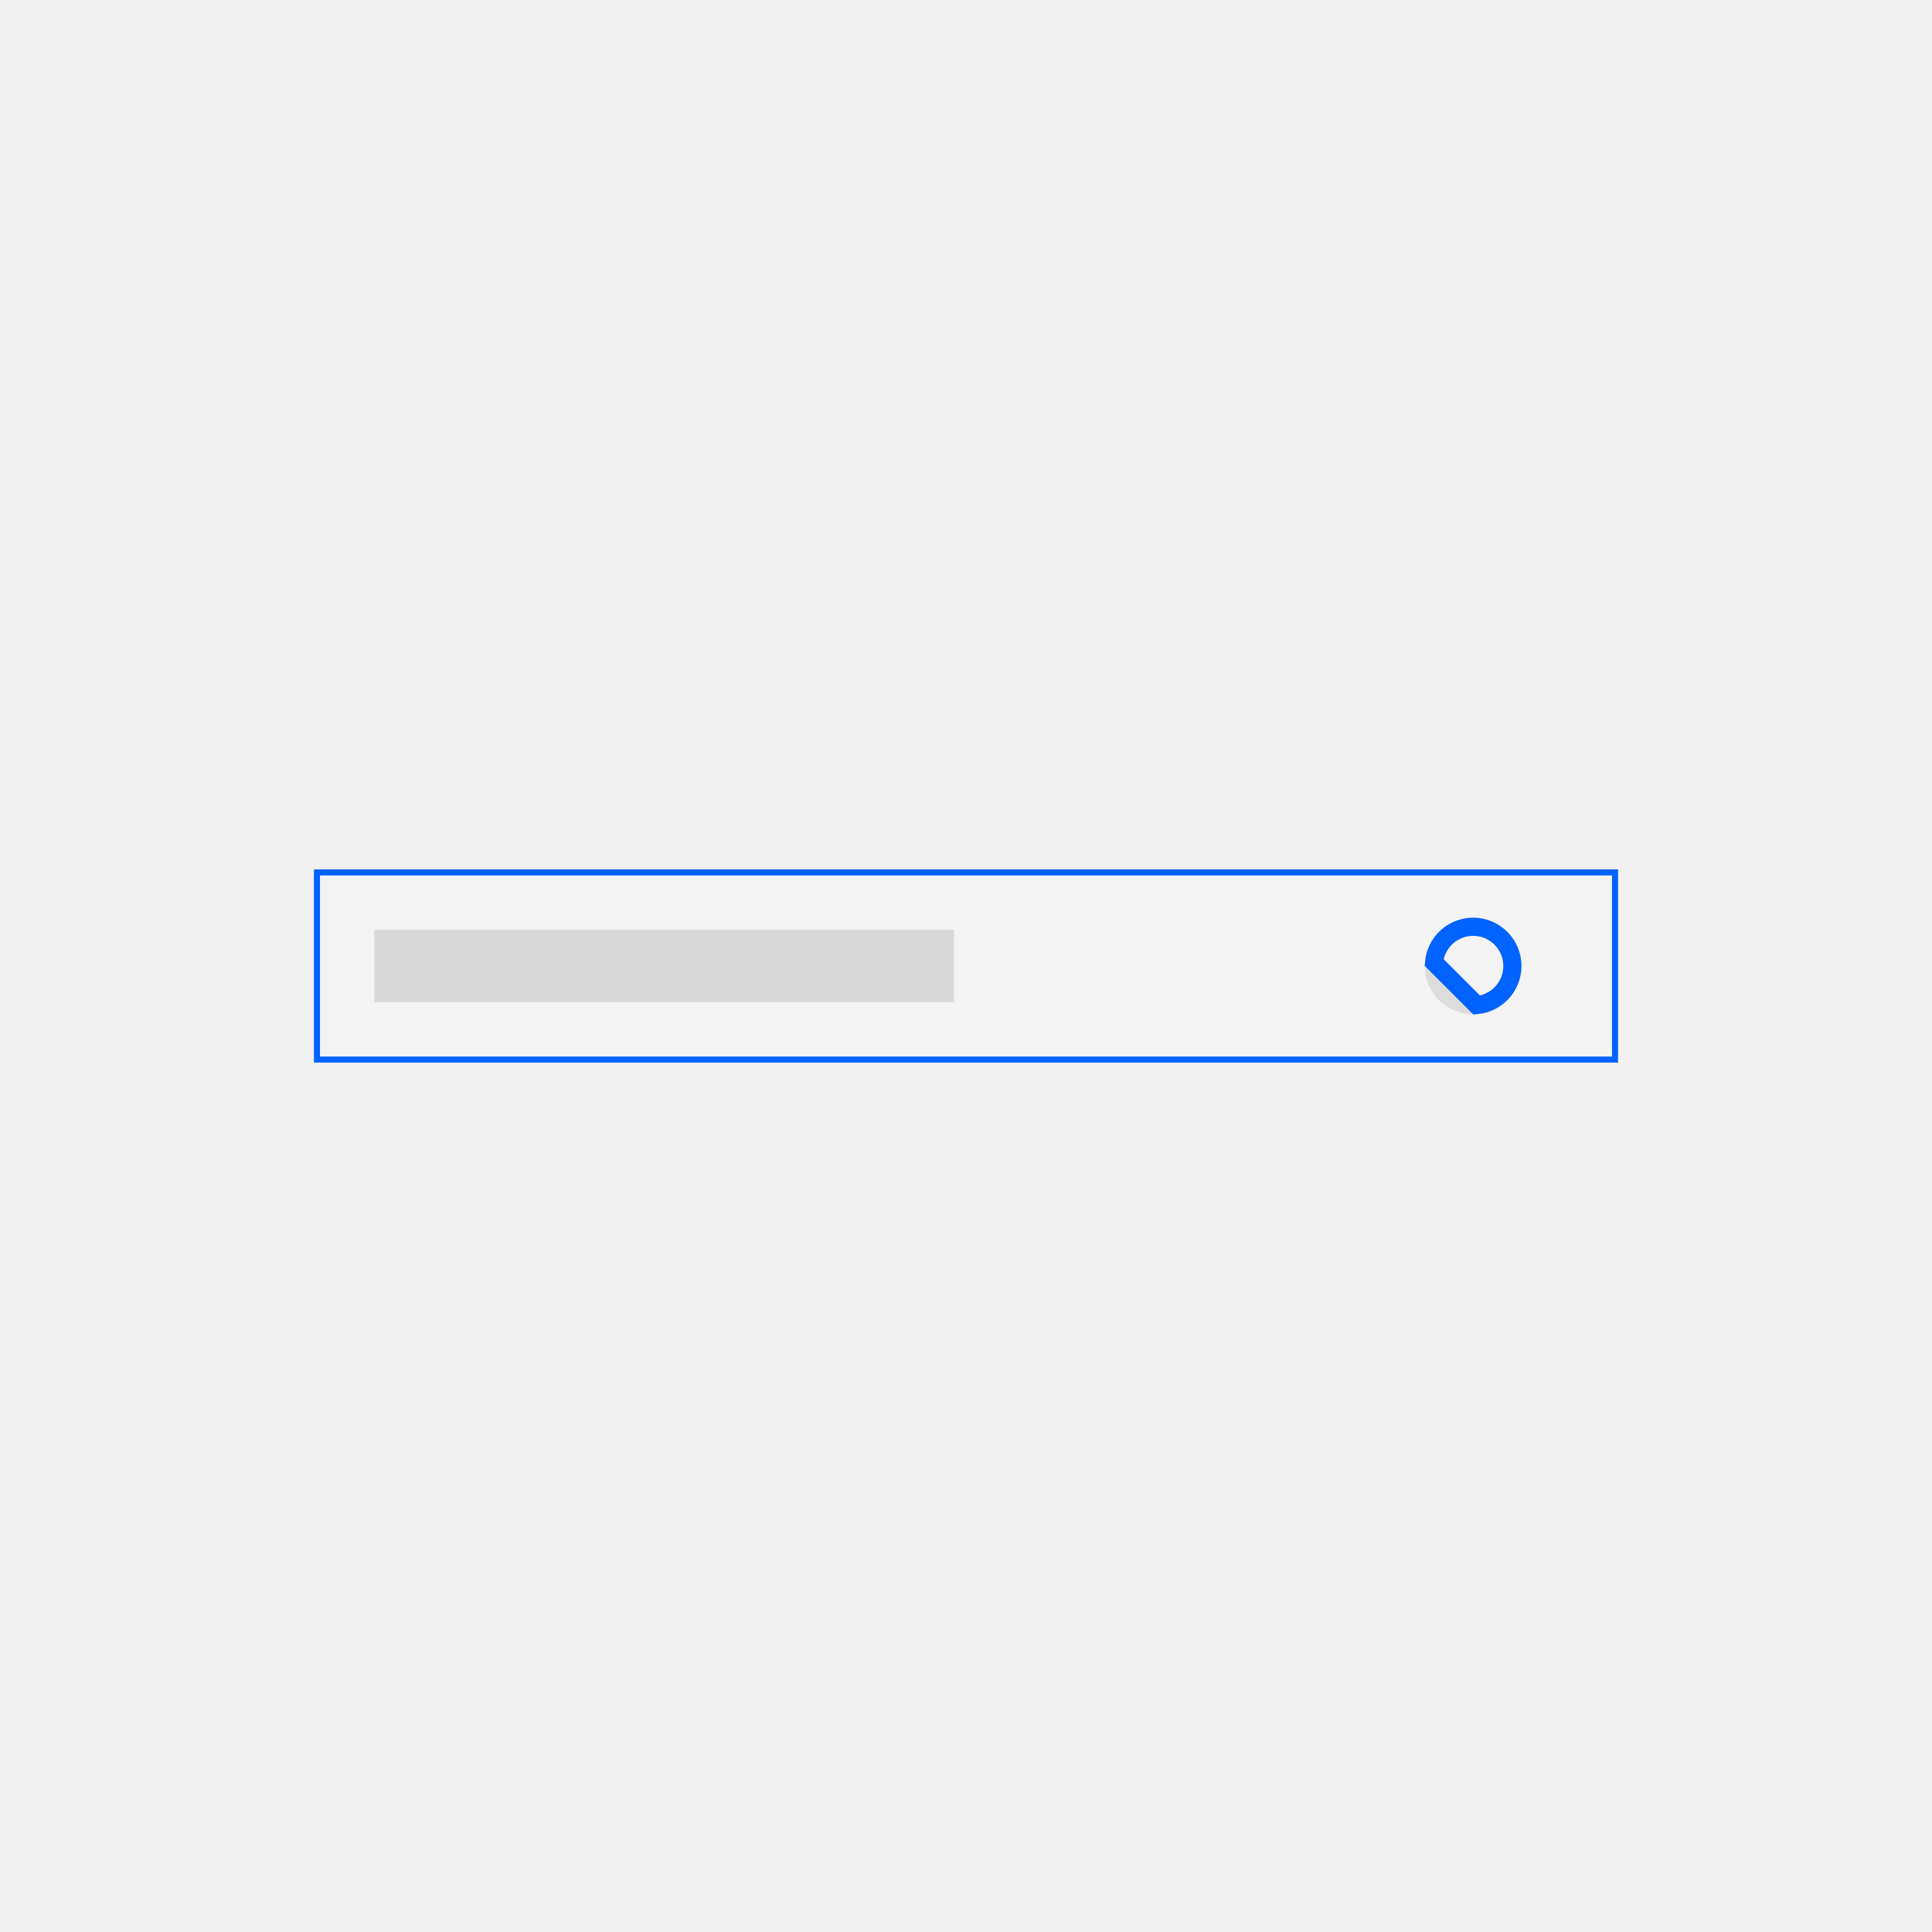
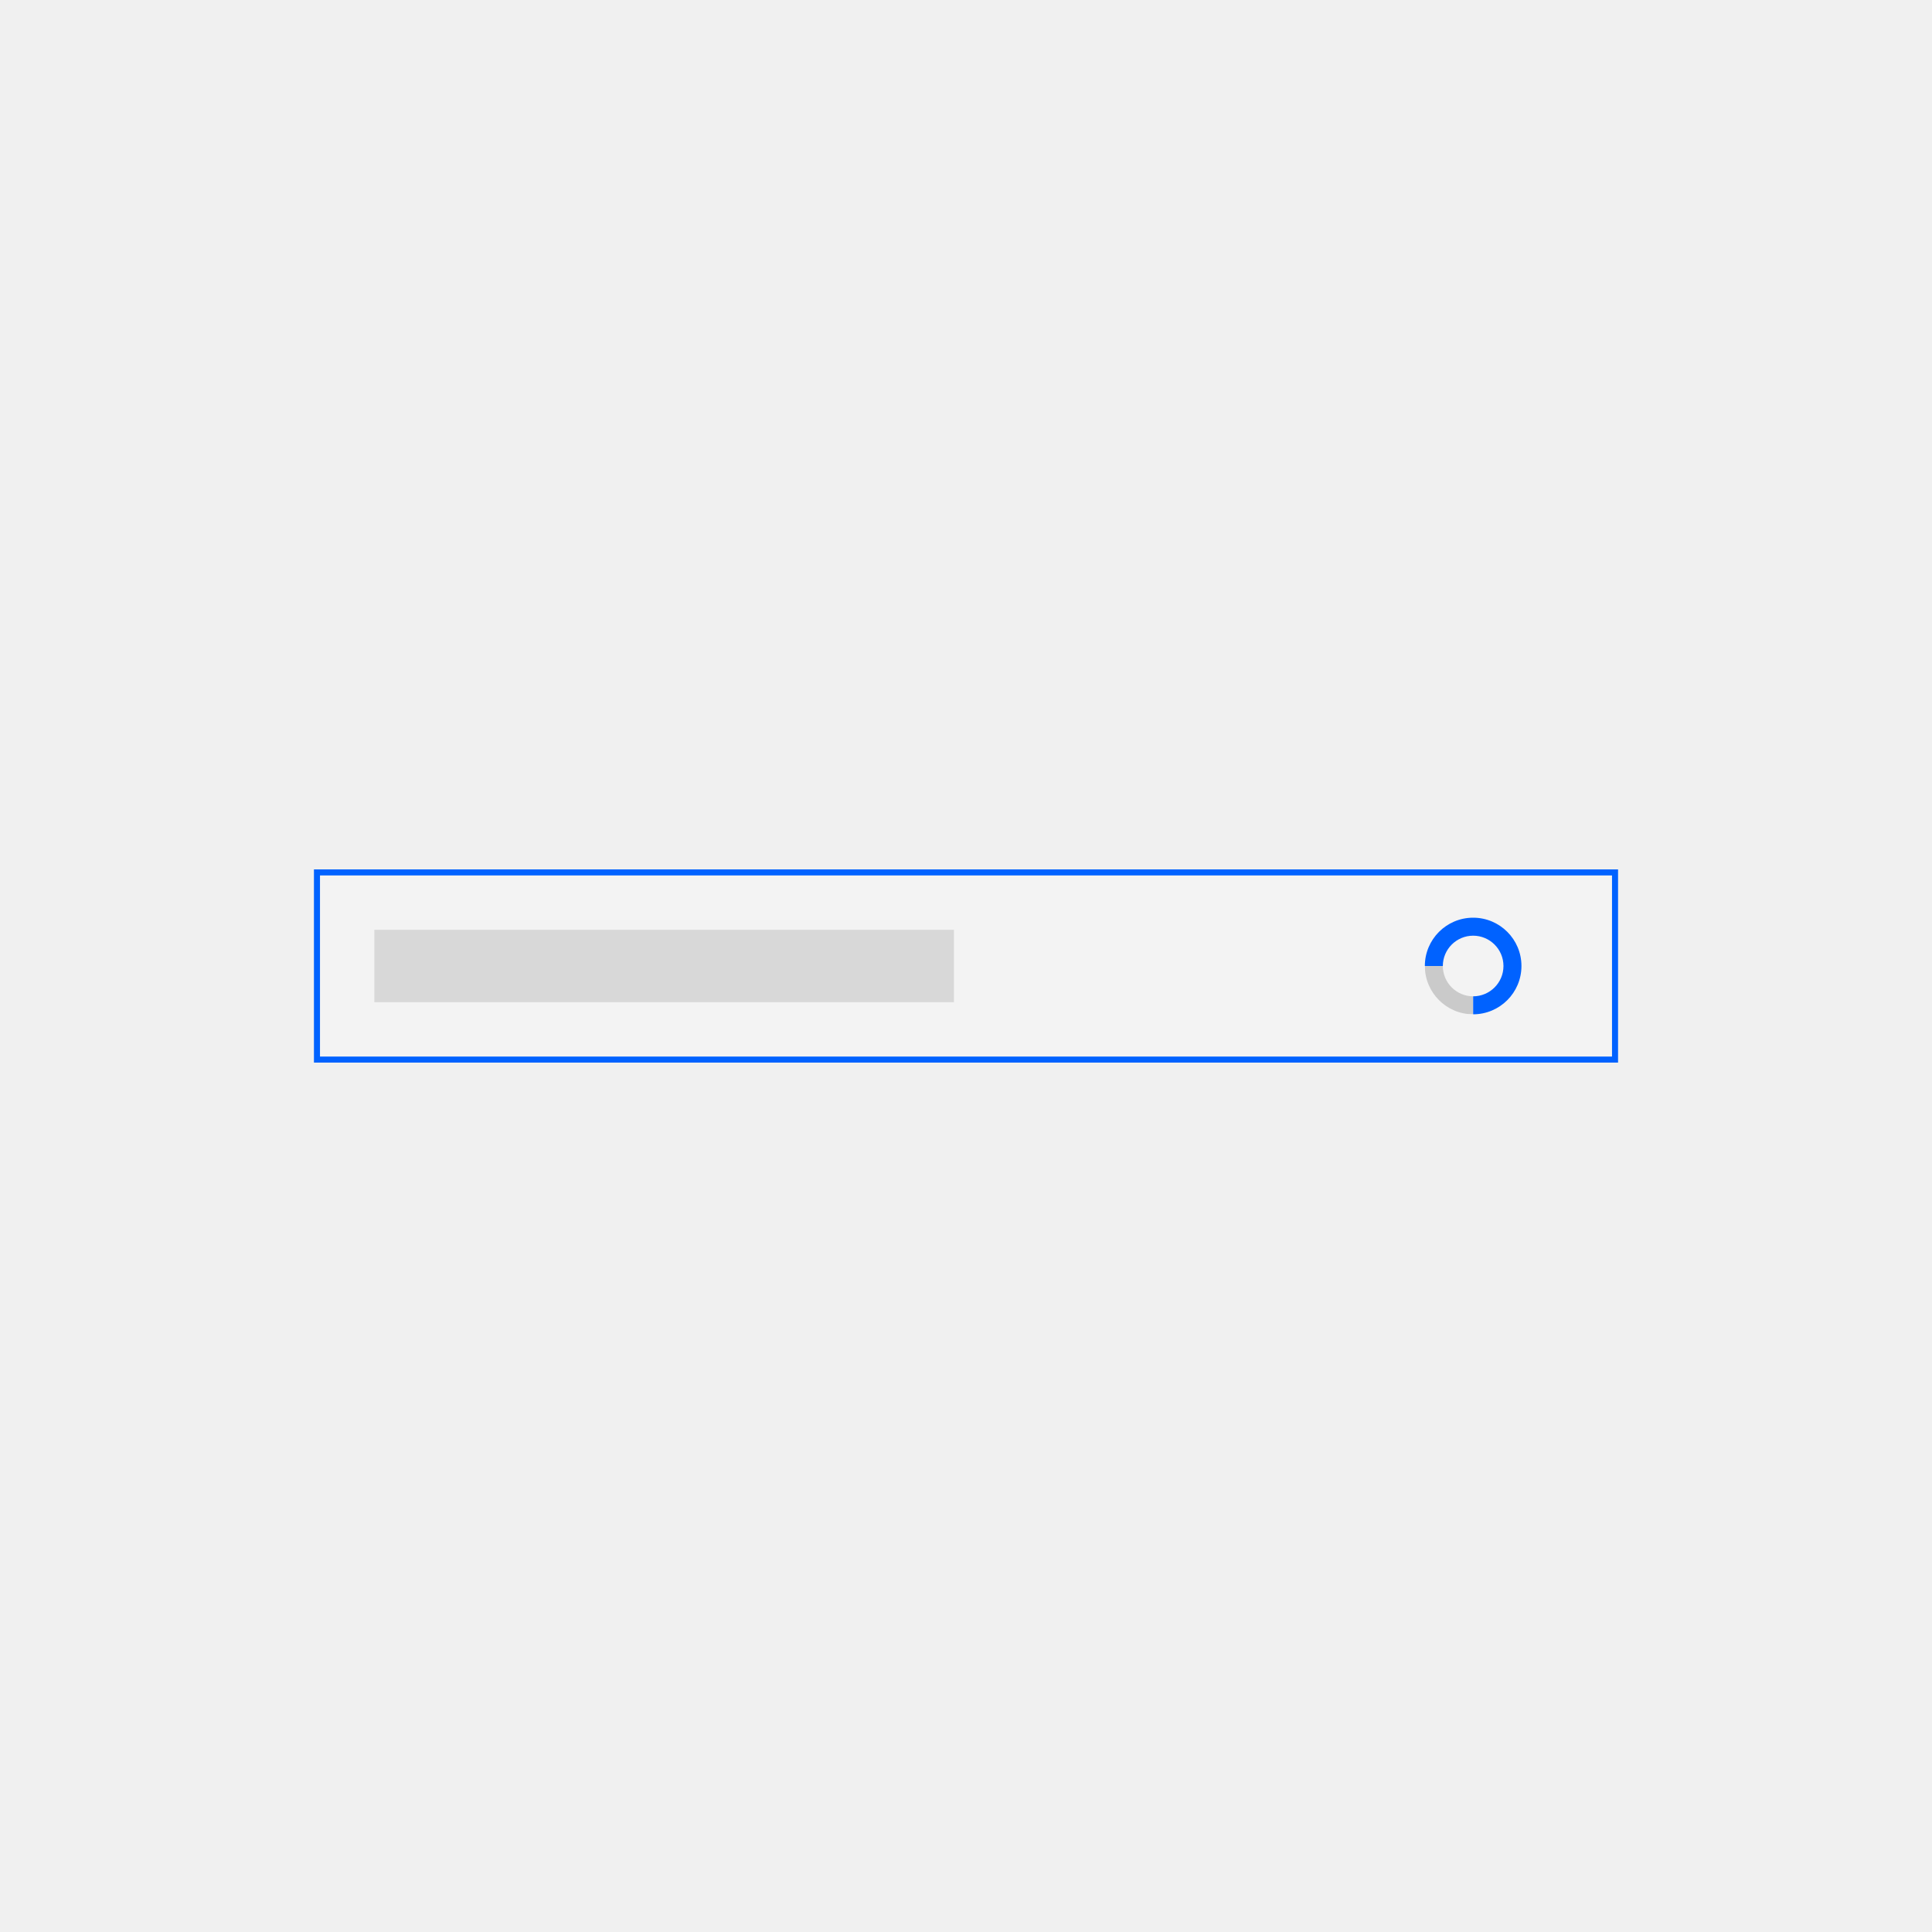
- <svg xmlns="http://www.w3.org/2000/svg" width="320px" height="320px" viewBox="0 0 320 320" version="1.1">
+ <svg xmlns="http://www.w3.org/2000/svg" xmlns:xlink="http://www.w3.org/1999/xlink" width="320px" height="320px" viewBox="0 0 320 320" version="1.1">
+   <defs>
+     <polygon id="path-1" points="0 -8.27586207e-05 8 -8.27586207e-05 8 8 0 8" />
+     <polygon id="path-3" points="0 -4.97379915e-14 16 -4.97379915e-14 16 16 0 16" />
+   </defs>
  <g id="Artboard" stroke="none" stroke-width="1" fill="none" fill-rule="evenodd">
    <g id="Inline_loading" transform="translate(52, 144)">
-       <g id="Group-11">
-         <rect id="Rectangle-Copy-41" stroke="#0062FF" fill="#F3F3F3" x="0.5" y="0.5" width="215" height="31" />
-         <circle id="Oval-2" stroke="#DCDCDC" stroke-width="3" cx="192" cy="16" r="6.5" />
-         <path d="M192.594,22.473 C195.906,22.173 198.5,19.389 198.5,16 C198.5,12.41 195.59,9.5 192,9.5 C188.611,9.5 185.827,12.094 185.527,15.406 L192.594,22.473 Z" id="Oval-2" stroke="#0062FF" stroke-width="3" />
+       <g id="Group-11" fill="#F3F3F3" stroke="#0062FF">
+         <rect id="Rectangle-Copy-41" x="0.5" y="0.5" width="215" height="31" />
      </g>
      <g id="Group-2" transform="translate(181, 8)" />
      <rect id="Rectangle-3-Copy-9" fill="#D8D8D8" x="10" y="10" width="96" height="12" />
    </g>
+     <g id="loading-2-copy" transform="translate(236, 152)">
+       <g id="loading">
+         <g id="Group-3" transform="translate(0, 8)">
+           <mask id="mask-2" fill="white">
+             <use xlink:href="#path-1" />
+           </mask>
+           <g id="Clip-2" />
+           <path d="M2.979,-8.27586207e-05 L-5.51724138e-05,-8.27586207e-05 C-5.51724138e-05,4.418 3.582,8 8,8 L8,5.021 C5.232,5.021 2.979,2.768 2.979,-8.27586207e-05" id="Fill-1" fill="#CACACA" mask="url(#mask-2)" />
+         </g>
+         <g id="Group-6">
+           <g id="Clip-6">
+             <mask id="mask-4" fill="white">
+               <use xlink:href="#path-3" />
+             </mask>
+             <g id="Clip-5" />
+           </g>
+           <path d="M8,2.979 C10.769,2.979 13.021,5.232 13.021,8 C13.021,10.768 10.769,13.021 8,13.021 L8,16 C12.418,16 16,12.418 16,8 C16,3.582 12.418,-0 8,-0 C3.582,-0 0,3.582 0,8 L2.979,8 C2.979,5.232 5.231,2.979 8,2.979" id="Fill-4" fill="#0062FF" />
+         </g>
+       </g>
+     </g>
  </g>
</svg>
